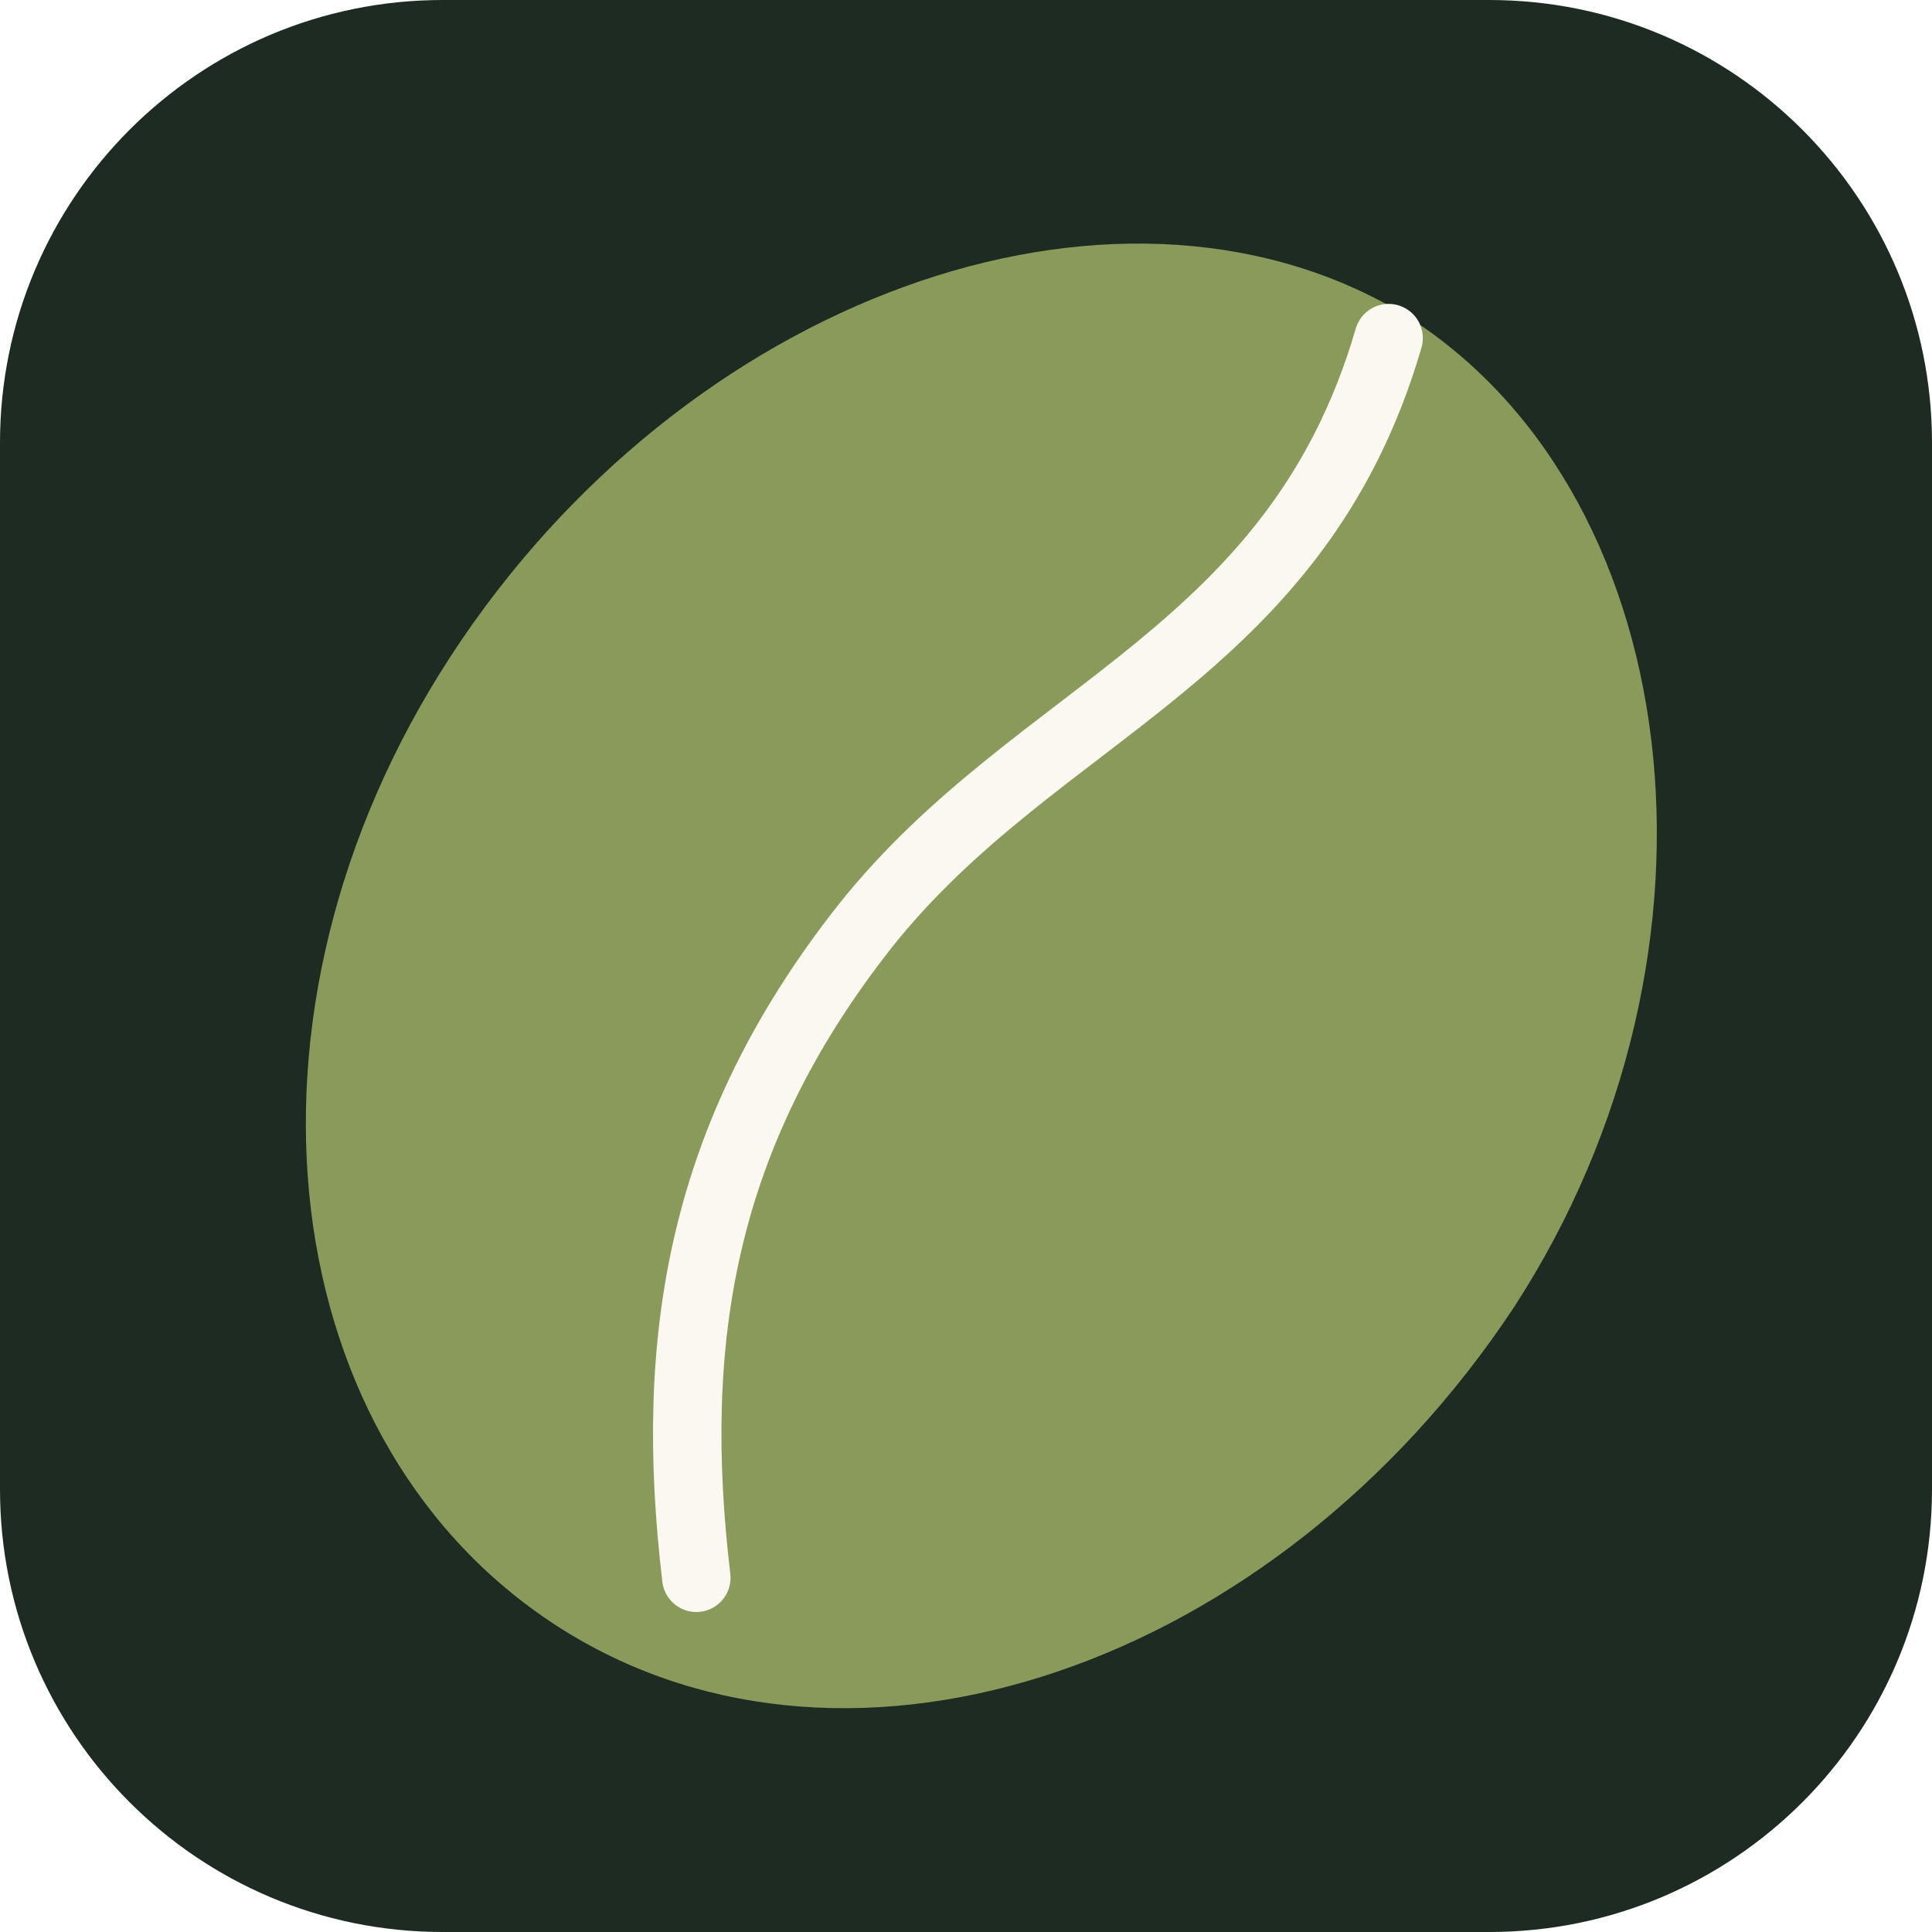
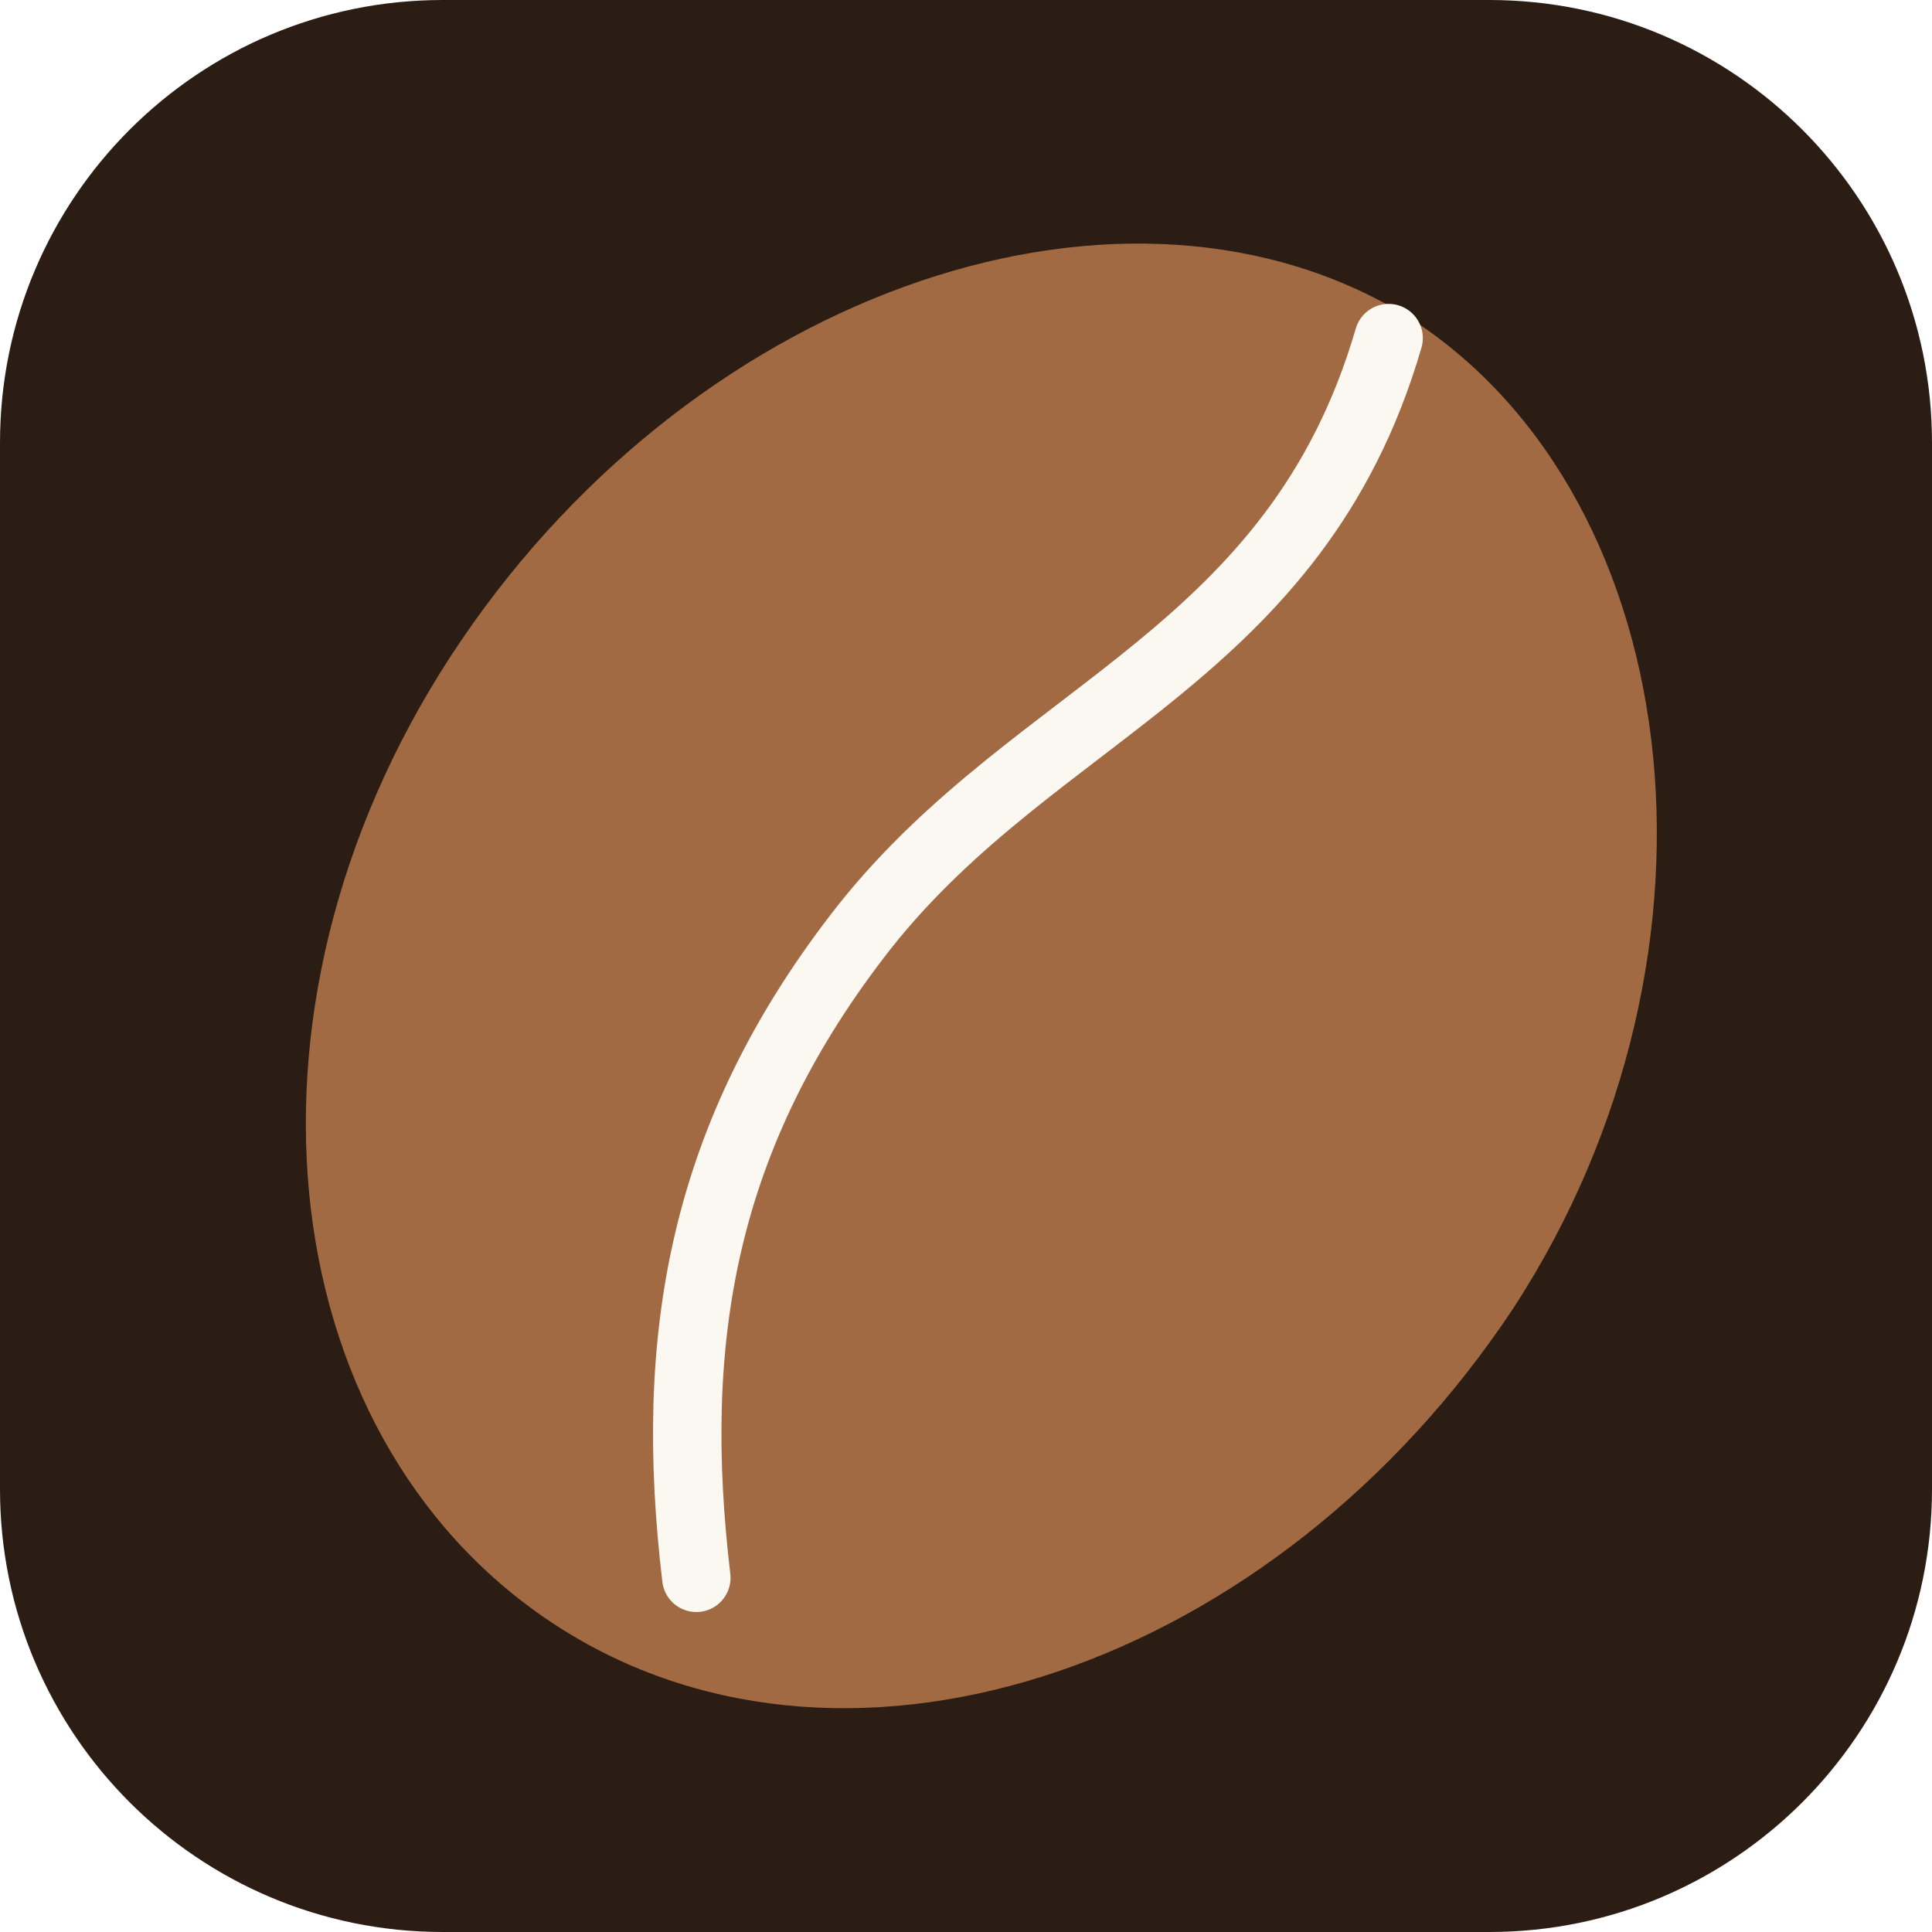
<svg xmlns="http://www.w3.org/2000/svg" viewBox="0 0 48 48">
-   <rect width="48" height="48" rx="11" fill="#1d2b22" />
-   <path d="M34.7 7.7C27.6 3.6 17 7.4 11.2 16.3 5.4 25.2 6.8 36 14 40.5c7.2 4.5 17.7.9 23.6-8 5.8-8.9 4.3-20.5-2.9-24.8Z" fill="#8a9a5b" />
+   <rect width="48" height="48" rx="11" fill="#2b1d13" />
+   <path d="M34.7 7.7C27.6 3.6 17 7.4 11.2 16.3 5.4 25.2 6.8 36 14 40.5c7.2 4.5 17.7.9 23.6-8 5.8-8.9 4.3-20.5-2.9-24.8Z" fill="#a26a42" />
  <path d="M34.5 8.4c-2.3 7.9-8.7 9.2-13 14.6-4.1 5.2-4.9 10.3-4.2 16.2" fill="none" stroke="#fbf8f1" stroke-width="1.7" stroke-linecap="round" />
</svg>
